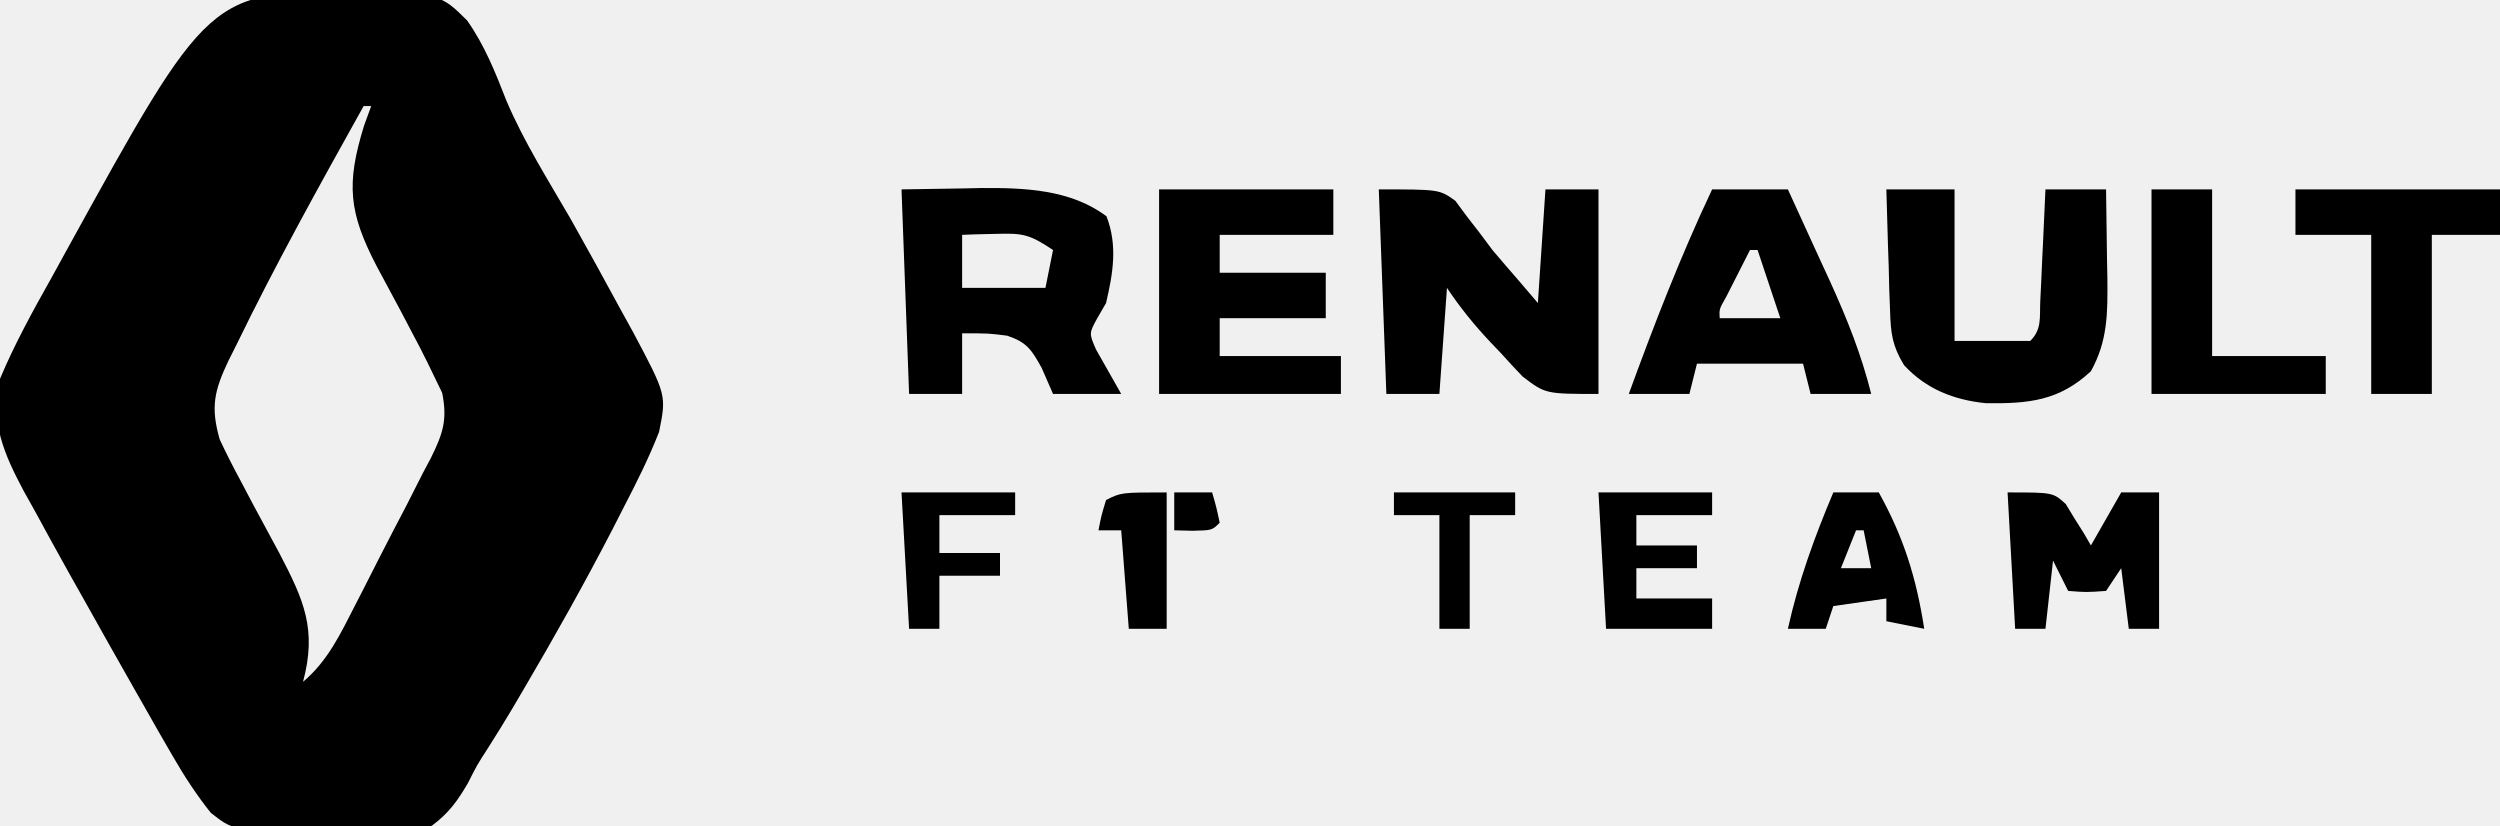
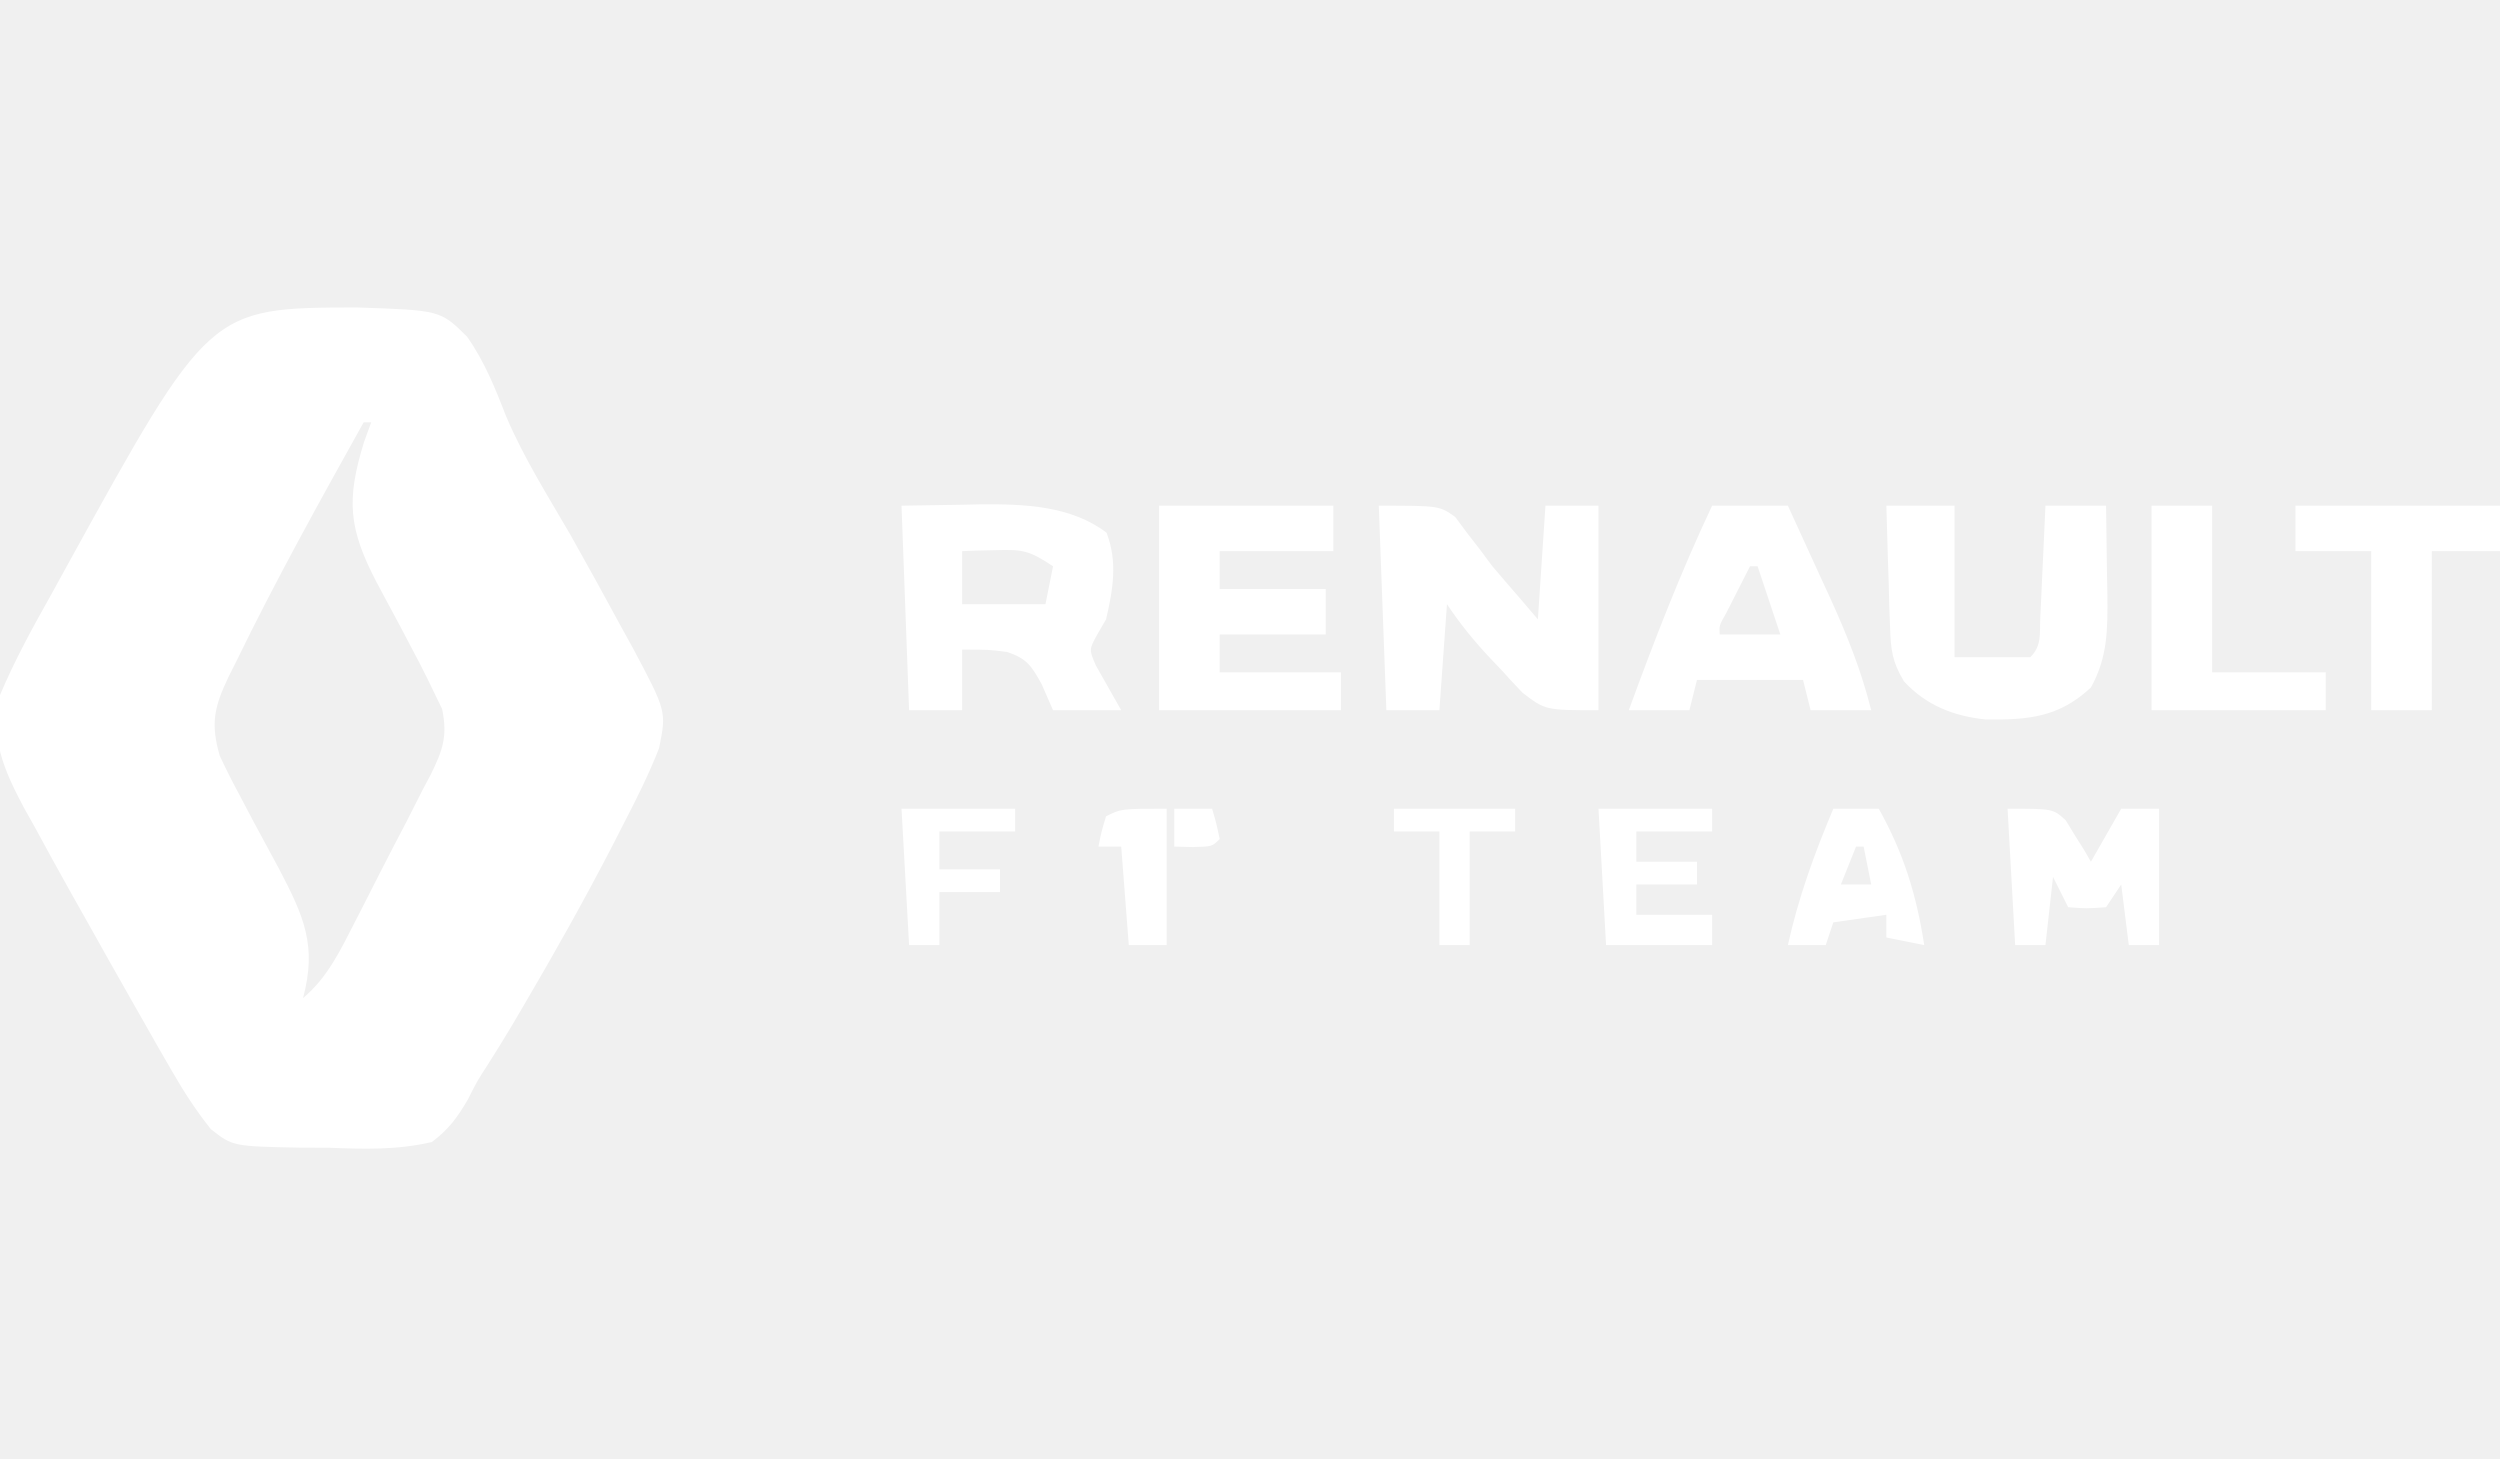
- <svg xmlns="http://www.w3.org/2000/svg" version="1.1" width="330" height="109">
-   <path d="M0 0 C11.074 0.372 11.074 0.372 14.599 3.859 C16.905 7.122 18.349 10.749 19.792 14.457 C22.113 19.904 25.295 24.927 28.26 30.043 C30.525 34.065 32.748 38.108 34.947 42.168 C35.452 43.082 35.956 43.996 36.476 44.938 C40.928 53.31 40.928 53.31 39.947 58.168 C38.604 61.621 36.966 64.881 35.26 68.168 C34.772 69.123 34.285 70.078 33.782 71.063 C30.102 78.174 26.19 85.14 22.135 92.043 C21.608 92.939 21.082 93.835 20.54 94.758 C19.526 96.453 18.49 98.135 17.43 99.802 C15.924 102.134 15.924 102.134 14.706 104.549 C13.295 106.954 12.184 108.49 9.947 110.168 C5.371 111.235 0.997 111.106 -3.678 110.918 C-4.905 110.915 -6.132 110.913 -7.397 110.91 C-16.332 110.734 -16.332 110.734 -19.228 108.459 C-21.181 106.007 -22.775 103.546 -24.338 100.828 C-24.946 99.775 -25.555 98.721 -26.182 97.636 C-26.82 96.512 -27.458 95.388 -28.115 94.23 C-28.443 93.656 -28.77 93.081 -29.108 92.49 C-31.442 88.393 -33.751 84.282 -36.053 80.168 C-36.638 79.13 -37.223 78.091 -37.825 77.022 C-39.402 74.207 -40.952 71.379 -42.49 68.543 C-42.957 67.71 -43.423 66.877 -43.903 66.02 C-46.497 61.141 -48.464 56.735 -47.053 51.168 C-45.121 46.574 -42.743 42.255 -40.303 37.918 C-39.62 36.677 -38.938 35.436 -38.257 34.194 C-19.435 0.047 -19.435 0.047 0 0 Z M0.947 15.168 C-4.853 25.582 -10.656 36.005 -15.865 46.73 C-16.38 47.754 -16.38 47.754 -16.905 48.798 C-18.802 52.8 -19.257 54.946 -18.053 59.168 C-17.193 61.015 -16.267 62.833 -15.295 64.625 C-14.752 65.655 -14.21 66.686 -13.651 67.748 C-12.505 69.897 -11.349 72.04 -10.182 74.177 C-6.924 80.416 -5.201 84.252 -7.053 91.168 C-3.788 88.424 -2.099 84.814 -0.19 81.086 C0.166 80.394 0.522 79.702 0.888 78.989 C1.635 77.528 2.379 76.064 3.119 74.599 C4.255 72.364 5.418 70.144 6.582 67.924 C7.306 66.499 8.028 65.074 8.748 63.648 C9.099 62.989 9.45 62.329 9.811 61.649 C11.404 58.417 12.034 56.597 11.312 53.022 C10.021 50.323 8.732 47.648 7.31 45.015 C6.816 44.074 6.322 43.132 5.812 42.162 C4.776 40.206 3.729 38.255 2.672 36.31 C-1.029 29.196 -1.377 25.452 1.01 17.73 C1.319 16.885 1.628 16.039 1.947 15.168 C1.617 15.168 1.287 15.168 0.947 15.168 Z M-8.053 91.168 C-7.053 93.168 -7.053 93.168 -7.053 93.168 Z M-9.053 93.168 C-8.053 95.168 -8.053 95.168 -8.053 95.168 Z M-10.053 95.168 C-9.053 97.168 -9.053 97.168 -9.053 97.168 Z M-11.053 97.168 C-10.053 99.168 -10.053 99.168 -10.053 99.168 Z " fill="#000000" transform="translate(47.05298,-1.167725)" />
-   <path d="M0 0 C8 0 8 0 10.102 1.504 C10.604 2.183 11.107 2.863 11.625 3.562 C12.186 4.286 12.746 5.009 13.324 5.754 C13.877 6.495 14.43 7.236 15 8 C16.136 9.342 17.281 10.676 18.438 12 C19.283 12.99 20.129 13.98 21 15 C21.33 10.05 21.66 5.1 22 0 C24.31 0 26.62 0 29 0 C29 8.91 29 17.82 29 27 C22 27 22 27 18.98 24.699 C18.031 23.713 17.1 22.708 16.188 21.688 C15.711 21.188 15.235 20.688 14.744 20.174 C12.589 17.885 10.747 15.621 9 13 C8.67 17.62 8.34 22.24 8 27 C5.69 27 3.38 27 1 27 C0.67 18.09 0.34 9.18 0 0 Z " fill="#000000" transform="translate(182,25)" />
-   <path d="M0 0 C2.64 -0.041 5.28 -0.083 8 -0.125 C8.815 -0.143 9.629 -0.161 10.469 -0.18 C16.181 -0.223 22.356 -0.003 27.062 3.562 C28.539 7.401 27.925 11.048 27 15 C26.615 15.665 26.229 16.33 25.832 17.016 C24.747 19.003 24.747 19.003 25.68 21.141 C26.074 21.837 26.469 22.533 26.875 23.25 C27.576 24.488 28.277 25.725 29 27 C26.03 27 23.06 27 20 27 C19.505 25.866 19.01 24.731 18.5 23.562 C17.175 21.181 16.57 20.191 13.953 19.312 C11.498 18.998 11.498 18.998 8 19 C8 21.64 8 24.28 8 27 C5.69 27 3.38 27 1 27 C0.67 18.09 0.34 9.18 0 0 Z M8 6 C8 8.31 8 10.62 8 13 C11.63 13 15.26 13 19 13 C19.33 11.35 19.66 9.7 20 8 C16.796 5.864 15.981 5.769 12.312 5.875 C11.504 5.893 10.696 5.911 9.863 5.93 C9.248 5.953 8.634 5.976 8 6 Z " fill="#000000" transform="translate(119,25)" />
-   <path d="M0 0 C2.97 0 5.94 0 9 0 C9 6.6 9 13.2 9 20 C12.3 20 15.6 20 19 20 C20.55 18.45 20.217 16.9 20.316 14.746 C20.358 13.892 20.4 13.038 20.443 12.158 C20.483 11.26 20.522 10.363 20.562 9.438 C20.606 8.536 20.649 7.634 20.693 6.705 C20.8 4.47 20.902 2.235 21 0 C23.64 0 26.28 0 29 0 C29.054 3.063 29.094 6.125 29.125 9.188 C29.142 10.052 29.159 10.916 29.176 11.807 C29.21 16.287 29.236 19.977 27 24 C22.799 27.921 18.75 28.303 13.094 28.219 C8.876 27.778 5.268 26.367 2.333 23.202 C0.77 20.62 0.58 19.016 0.488 16.016 C0.453 15.081 0.417 14.146 0.381 13.184 C0.358 12.216 0.336 11.247 0.312 10.25 C0.278 9.266 0.244 8.283 0.209 7.27 C0.127 4.847 0.062 2.423 0 0 Z " fill="#000000" transform="translate(249,25)" />
-   <path d="M0 0 C7.59 0 15.18 0 23 0 C23 1.98 23 3.96 23 6 C18.05 6 13.1 6 8 6 C8 7.65 8 9.3 8 11 C12.62 11 17.24 11 22 11 C22 12.98 22 14.96 22 17 C17.38 17 12.76 17 8 17 C8 18.65 8 20.3 8 22 C13.28 22 18.56 22 24 22 C24 23.65 24 25.3 24 27 C16.08 27 8.16 27 0 27 C0 18.09 0 9.18 0 0 Z " fill="#000000" transform="translate(153,25)" />
-   <path d="M0 0 C3.3 0 6.6 0 10 0 C11.464 3.185 12.922 6.373 14.375 9.562 C14.787 10.458 15.2 11.353 15.625 12.275 C17.831 17.133 19.707 21.821 21 27 C18.36 27 15.72 27 13 27 C12.67 25.68 12.34 24.36 12 23 C7.38 23 2.76 23 -2 23 C-2.33 24.32 -2.66 25.64 -3 27 C-5.64 27 -8.28 27 -11 27 C-7.651 17.829 -4.173 8.837 0 0 Z M5 8 C4.331 9.311 3.665 10.624 3 11.938 C2.629 12.668 2.257 13.399 1.875 14.152 C0.929 15.81 0.929 15.81 1 17 C3.64 17 6.28 17 9 17 C8.01 14.03 7.02 11.06 6 8 C5.67 8 5.34 8 5 8 Z " fill="#000000" transform="translate(226,25)" />
-   <path d="M0 0 C8.91 0 17.82 0 27 0 C27 1.98 27 3.96 27 6 C24.03 6 21.06 6 18 6 C18 12.93 18 19.86 18 27 C15.36 27 12.72 27 10 27 C10 20.07 10 13.14 10 6 C6.7 6 3.4 6 0 6 C0 4.02 0 2.04 0 0 Z " fill="#000000" transform="translate(303,25)" />
-   <path d="M0 0 C2.64 0 5.28 0 8 0 C8 7.26 8 14.52 8 22 C12.95 22 17.9 22 23 22 C23 23.65 23 25.3 23 27 C15.41 27 7.82 27 0 27 C0 18.09 0 9.18 0 0 Z " fill="#000000" transform="translate(284,25)" />
-   <path d="M0 0 C6 0 6 0 7.68 1.531 C8.074 2.181 8.469 2.831 8.875 3.5 C9.285 4.15 9.695 4.799 10.117 5.469 C10.554 6.227 10.554 6.227 11 7 C12.32 4.69 13.64 2.38 15 0 C16.65 0 18.3 0 20 0 C20 5.94 20 11.88 20 18 C18.68 18 17.36 18 16 18 C15.67 15.36 15.34 12.72 15 10 C14.01 11.485 14.01 11.485 13 13 C10.375 13.188 10.375 13.188 8 13 C7.34 11.68 6.68 10.36 6 9 C5.67 11.97 5.34 14.94 5 18 C3.68 18 2.36 18 1 18 C0.67 12.06 0.34 6.12 0 0 Z " fill="#000000" transform="translate(265,65)" />
-   <path d="M0 0 C1.98 0 3.96 0 6 0 C9.302 5.944 10.955 11.291 12 18 C10.35 17.67 8.7 17.34 7 17 C7 16.01 7 15.02 7 14 C4.69 14.33 2.38 14.66 0 15 C-0.33 15.99 -0.66 16.98 -1 18 C-2.65 18 -4.3 18 -6 18 C-4.601 11.703 -2.507 5.939 0 0 Z M3 5 C2.34 6.65 1.68 8.3 1 10 C2.32 10 3.64 10 5 10 C4.67 8.35 4.34 6.7 4 5 C3.67 5 3.34 5 3 5 Z " fill="#000000" transform="translate(242,65)" />
-   <path d="M0 0 C4.95 0 9.9 0 15 0 C15 0.99 15 1.98 15 3 C11.7 3 8.4 3 5 3 C5 4.32 5 5.64 5 7 C7.64 7 10.28 7 13 7 C13 7.99 13 8.98 13 10 C10.36 10 7.72 10 5 10 C5 11.32 5 12.64 5 14 C8.3 14 11.6 14 15 14 C15 15.32 15 16.64 15 18 C10.38 18 5.76 18 1 18 C0.67 12.06 0.34 6.12 0 0 Z " fill="#000000" transform="translate(211,65)" />
-   <path d="M0 0 C4.95 0 9.9 0 15 0 C15 0.99 15 1.98 15 3 C11.7 3 8.4 3 5 3 C5 4.65 5 6.3 5 8 C7.64 8 10.28 8 13 8 C13 8.99 13 9.98 13 11 C10.36 11 7.72 11 5 11 C5 13.31 5 15.62 5 18 C3.68 18 2.36 18 1 18 C0.67 12.06 0.34 6.12 0 0 Z " fill="#000000" transform="translate(119,65)" />
-   <path d="M0 0 C5.28 0 10.56 0 16 0 C16 0.99 16 1.98 16 3 C14.02 3 12.04 3 10 3 C10 7.95 10 12.9 10 18 C8.68 18 7.36 18 6 18 C6 13.05 6 8.1 6 3 C4.02 3 2.04 3 0 3 C0 2.01 0 1.02 0 0 Z " fill="#000000" transform="translate(184,65)" />
-   <path d="M0 0 C0 5.94 0 11.88 0 18 C-1.65 18 -3.3 18 -5 18 C-5.33 13.71 -5.66 9.42 -6 5 C-6.99 5 -7.98 5 -9 5 C-8.625 3.062 -8.625 3.062 -8 1 C-6 0 -6 0 0 0 Z " fill="#000000" transform="translate(154,65)" />
-   <path d="M0 0 C1.65 0 3.3 0 5 0 C5.562 1.938 5.562 1.938 6 4 C5 5 5 5 2.438 5.062 C1.231 5.032 1.231 5.032 0 5 C0 3.35 0 1.7 0 0 Z " fill="#000000" transform="translate(155,65)" />
+ <svg xmlns="http://www.w3.org/2000/svg" width="1200" height="700" viewBox="0 0 330 109" version="1.1">
+   <path d="M0 0 C11.074 0.372 11.074 0.372 14.599 3.859 C16.905 7.122 18.349 10.749 19.792 14.457 C22.113 19.904 25.295 24.927 28.26 30.043 C30.525 34.065 32.748 38.108 34.947 42.168 C35.452 43.082 35.956 43.996 36.476 44.938 C40.928 53.31 40.928 53.31 39.947 58.168 C38.604 61.621 36.966 64.881 35.26 68.168 C34.772 69.123 34.285 70.078 33.782 71.063 C30.102 78.174 26.19 85.14 22.135 92.043 C21.608 92.939 21.082 93.835 20.54 94.758 C19.526 96.453 18.49 98.135 17.43 99.802 C15.924 102.134 15.924 102.134 14.706 104.549 C13.295 106.954 12.184 108.49 9.947 110.168 C5.371 111.235 0.997 111.106 -3.678 110.918 C-4.905 110.915 -6.132 110.913 -7.397 110.91 C-16.332 110.734 -16.332 110.734 -19.228 108.459 C-21.181 106.007 -22.775 103.546 -24.338 100.828 C-24.946 99.775 -25.555 98.721 -26.182 97.636 C-26.82 96.512 -27.458 95.388 -28.115 94.23 C-28.443 93.656 -28.77 93.081 -29.108 92.49 C-31.442 88.393 -33.751 84.282 -36.053 80.168 C-36.638 79.13 -37.223 78.091 -37.825 77.022 C-39.402 74.207 -40.952 71.379 -42.49 68.543 C-42.957 67.71 -43.423 66.877 -43.903 66.02 C-46.497 61.141 -48.464 56.735 -47.053 51.168 C-45.121 46.574 -42.743 42.255 -40.303 37.918 C-39.62 36.677 -38.938 35.436 -38.257 34.194 C-19.435 0.047 -19.435 0.047 0 0 Z M0.947 15.168 C-4.853 25.582 -10.656 36.005 -15.865 46.73 C-16.38 47.754 -16.38 47.754 -16.905 48.798 C-18.802 52.8 -19.257 54.946 -18.053 59.168 C-17.193 61.015 -16.267 62.833 -15.295 64.625 C-14.752 65.655 -14.21 66.686 -13.651 67.748 C-12.505 69.897 -11.349 72.04 -10.182 74.177 C-6.924 80.416 -5.201 84.252 -7.053 91.168 C-3.788 88.424 -2.099 84.814 -0.19 81.086 C0.166 80.394 0.522 79.702 0.888 78.989 C1.635 77.528 2.379 76.064 3.119 74.599 C4.255 72.364 5.418 70.144 6.582 67.924 C7.306 66.499 8.028 65.074 8.748 63.648 C9.099 62.989 9.45 62.329 9.811 61.649 C11.404 58.417 12.034 56.597 11.312 53.022 C10.021 50.323 8.732 47.648 7.31 45.015 C6.816 44.074 6.322 43.132 5.812 42.162 C4.776 40.206 3.729 38.255 2.672 36.31 C-1.029 29.196 -1.377 25.452 1.01 17.73 C1.319 16.885 1.628 16.039 1.947 15.168 C1.617 15.168 1.287 15.168 0.947 15.168 Z M-8.053 91.168 C-7.053 93.168 -7.053 93.168 -7.053 93.168 Z M-9.053 93.168 C-8.053 95.168 -8.053 95.168 -8.053 95.168 Z M-10.053 95.168 C-9.053 97.168 -9.053 97.168 -9.053 97.168 Z M-11.053 97.168 C-10.053 99.168 -10.053 99.168 -10.053 99.168 Z " fill="#FFFFFF" transform="translate(47.05298,-1.167725)" />
+   <path d="M0 0 C8 0 8 0 10.102 1.504 C10.604 2.183 11.107 2.863 11.625 3.562 C12.186 4.286 12.746 5.009 13.324 5.754 C13.877 6.495 14.43 7.236 15 8 C16.136 9.342 17.281 10.676 18.438 12 C19.283 12.99 20.129 13.98 21 15 C21.33 10.05 21.66 5.1 22 0 C24.31 0 26.62 0 29 0 C29 8.91 29 17.82 29 27 C22 27 22 27 18.98 24.699 C18.031 23.713 17.1 22.708 16.188 21.688 C15.711 21.188 15.235 20.688 14.744 20.174 C12.589 17.885 10.747 15.621 9 13 C8.67 17.62 8.34 22.24 8 27 C5.69 27 3.38 27 1 27 C0.67 18.09 0.34 9.18 0 0 Z " fill="#FFFFFF" transform="translate(182,25)" />
+   <path d="M0 0 C2.64 -0.041 5.28 -0.083 8 -0.125 C8.815 -0.143 9.629 -0.161 10.469 -0.18 C16.181 -0.223 22.356 -0.003 27.062 3.562 C28.539 7.401 27.925 11.048 27 15 C26.615 15.665 26.229 16.33 25.832 17.016 C24.747 19.003 24.747 19.003 25.68 21.141 C26.074 21.837 26.469 22.533 26.875 23.25 C27.576 24.488 28.277 25.725 29 27 C26.03 27 23.06 27 20 27 C19.505 25.866 19.01 24.731 18.5 23.562 C17.175 21.181 16.57 20.191 13.953 19.312 C11.498 18.998 11.498 18.998 8 19 C8 21.64 8 24.28 8 27 C5.69 27 3.38 27 1 27 C0.67 18.09 0.34 9.18 0 0 Z M8 6 C8 8.31 8 10.62 8 13 C11.63 13 15.26 13 19 13 C19.33 11.35 19.66 9.7 20 8 C16.796 5.864 15.981 5.769 12.312 5.875 C11.504 5.893 10.696 5.911 9.863 5.93 C9.248 5.953 8.634 5.976 8 6 Z " fill="#FFFFFF" transform="translate(119,25)" />
+   <path d="M0 0 C2.97 0 5.94 0 9 0 C9 6.6 9 13.2 9 20 C12.3 20 15.6 20 19 20 C20.55 18.45 20.217 16.9 20.316 14.746 C20.358 13.892 20.4 13.038 20.443 12.158 C20.483 11.26 20.522 10.363 20.562 9.438 C20.606 8.536 20.649 7.634 20.693 6.705 C20.8 4.47 20.902 2.235 21 0 C23.64 0 26.28 0 29 0 C29.054 3.063 29.094 6.125 29.125 9.188 C29.142 10.052 29.159 10.916 29.176 11.807 C29.21 16.287 29.236 19.977 27 24 C22.799 27.921 18.75 28.303 13.094 28.219 C8.876 27.778 5.268 26.367 2.333 23.202 C0.77 20.62 0.58 19.016 0.488 16.016 C0.453 15.081 0.417 14.146 0.381 13.184 C0.358 12.216 0.336 11.247 0.312 10.25 C0.278 9.266 0.244 8.283 0.209 7.27 C0.127 4.847 0.062 2.423 0 0 Z " fill="#FFFFFF" transform="translate(249,25)" />
+   <path d="M0 0 C7.59 0 15.18 0 23 0 C23 1.98 23 3.96 23 6 C18.05 6 13.1 6 8 6 C8 7.65 8 9.3 8 11 C12.62 11 17.24 11 22 11 C22 12.98 22 14.96 22 17 C17.38 17 12.76 17 8 17 C8 18.65 8 20.3 8 22 C13.28 22 18.56 22 24 22 C24 23.65 24 25.3 24 27 C16.08 27 8.16 27 0 27 C0 18.09 0 9.18 0 0 Z " fill="#FFFFFF" transform="translate(153,25)" />
+   <path d="M0 0 C3.3 0 6.6 0 10 0 C11.464 3.185 12.922 6.373 14.375 9.562 C14.787 10.458 15.2 11.353 15.625 12.275 C17.831 17.133 19.707 21.821 21 27 C18.36 27 15.72 27 13 27 C12.67 25.68 12.34 24.36 12 23 C7.38 23 2.76 23 -2 23 C-2.33 24.32 -2.66 25.64 -3 27 C-5.64 27 -8.28 27 -11 27 C-7.651 17.829 -4.173 8.837 0 0 Z M5 8 C4.331 9.311 3.665 10.624 3 11.938 C2.629 12.668 2.257 13.399 1.875 14.152 C0.929 15.81 0.929 15.81 1 17 C3.64 17 6.28 17 9 17 C8.01 14.03 7.02 11.06 6 8 C5.67 8 5.34 8 5 8 Z " fill="#FFFFFF" transform="translate(226,25)" />
+   <path d="M0 0 C8.91 0 17.82 0 27 0 C27 1.98 27 3.96 27 6 C24.03 6 21.06 6 18 6 C18 12.93 18 19.86 18 27 C15.36 27 12.72 27 10 27 C10 20.07 10 13.14 10 6 C6.7 6 3.4 6 0 6 C0 4.02 0 2.04 0 0 Z " fill="#FFFFFF" transform="translate(303,25)" />
+   <path d="M0 0 C2.64 0 5.28 0 8 0 C8 7.26 8 14.52 8 22 C12.95 22 17.9 22 23 22 C23 23.65 23 25.3 23 27 C15.41 27 7.82 27 0 27 C0 18.09 0 9.18 0 0 Z " fill="#FFFFFF" transform="translate(284,25)" />
+   <path d="M0 0 C6 0 6 0 7.68 1.531 C8.074 2.181 8.469 2.831 8.875 3.5 C9.285 4.15 9.695 4.799 10.117 5.469 C10.554 6.227 10.554 6.227 11 7 C12.32 4.69 13.64 2.38 15 0 C16.65 0 18.3 0 20 0 C20 5.94 20 11.88 20 18 C18.68 18 17.36 18 16 18 C15.67 15.36 15.34 12.72 15 10 C14.01 11.485 14.01 11.485 13 13 C10.375 13.188 10.375 13.188 8 13 C7.34 11.68 6.68 10.36 6 9 C5.67 11.97 5.34 14.94 5 18 C3.68 18 2.36 18 1 18 C0.67 12.06 0.34 6.12 0 0 Z " fill="#FFFFFF" transform="translate(265,65)" />
+   <path d="M0 0 C1.98 0 3.96 0 6 0 C9.302 5.944 10.955 11.291 12 18 C10.35 17.67 8.7 17.34 7 17 C7 16.01 7 15.02 7 14 C4.69 14.33 2.38 14.66 0 15 C-0.33 15.99 -0.66 16.98 -1 18 C-2.65 18 -4.3 18 -6 18 C-4.601 11.703 -2.507 5.939 0 0 Z M3 5 C2.34 6.65 1.68 8.3 1 10 C2.32 10 3.64 10 5 10 C4.67 8.35 4.34 6.7 4 5 C3.67 5 3.34 5 3 5 Z " fill="#FFFFFF" transform="translate(242,65)" />
+   <path d="M0 0 C4.95 0 9.9 0 15 0 C15 0.99 15 1.98 15 3 C11.7 3 8.4 3 5 3 C5 4.32 5 5.64 5 7 C7.64 7 10.28 7 13 7 C13 7.99 13 8.98 13 10 C10.36 10 7.72 10 5 10 C5 11.32 5 12.64 5 14 C8.3 14 11.6 14 15 14 C15 15.32 15 16.64 15 18 C10.38 18 5.76 18 1 18 C0.67 12.06 0.34 6.12 0 0 Z " fill="#FFFFFF" transform="translate(211,65)" />
+   <path d="M0 0 C4.95 0 9.9 0 15 0 C15 0.99 15 1.98 15 3 C11.7 3 8.4 3 5 3 C5 4.65 5 6.3 5 8 C7.64 8 10.28 8 13 8 C13 8.99 13 9.98 13 11 C10.36 11 7.72 11 5 11 C5 13.31 5 15.62 5 18 C3.68 18 2.36 18 1 18 C0.67 12.06 0.34 6.12 0 0 Z " fill="#FFFFFF" transform="translate(119,65)" />
+   <path d="M0 0 C5.28 0 10.56 0 16 0 C16 0.99 16 1.98 16 3 C14.02 3 12.04 3 10 3 C10 7.95 10 12.9 10 18 C8.68 18 7.36 18 6 18 C6 13.05 6 8.1 6 3 C4.02 3 2.04 3 0 3 C0 2.01 0 1.02 0 0 Z " fill="#FFFFFF" transform="translate(184,65)" />
+   <path d="M0 0 C0 5.94 0 11.88 0 18 C-1.65 18 -3.3 18 -5 18 C-5.33 13.71 -5.66 9.42 -6 5 C-6.99 5 -7.98 5 -9 5 C-8.625 3.062 -8.625 3.062 -8 1 C-6 0 -6 0 0 0 Z " fill="#FFFFFF" transform="translate(154,65)" />
+   <path d="M0 0 C1.65 0 3.3 0 5 0 C5.562 1.938 5.562 1.938 6 4 C5 5 5 5 2.438 5.062 C1.231 5.032 1.231 5.032 0 5 C0 3.35 0 1.7 0 0 Z " fill="#FFFFFF" transform="translate(155,65)" />
</svg>
